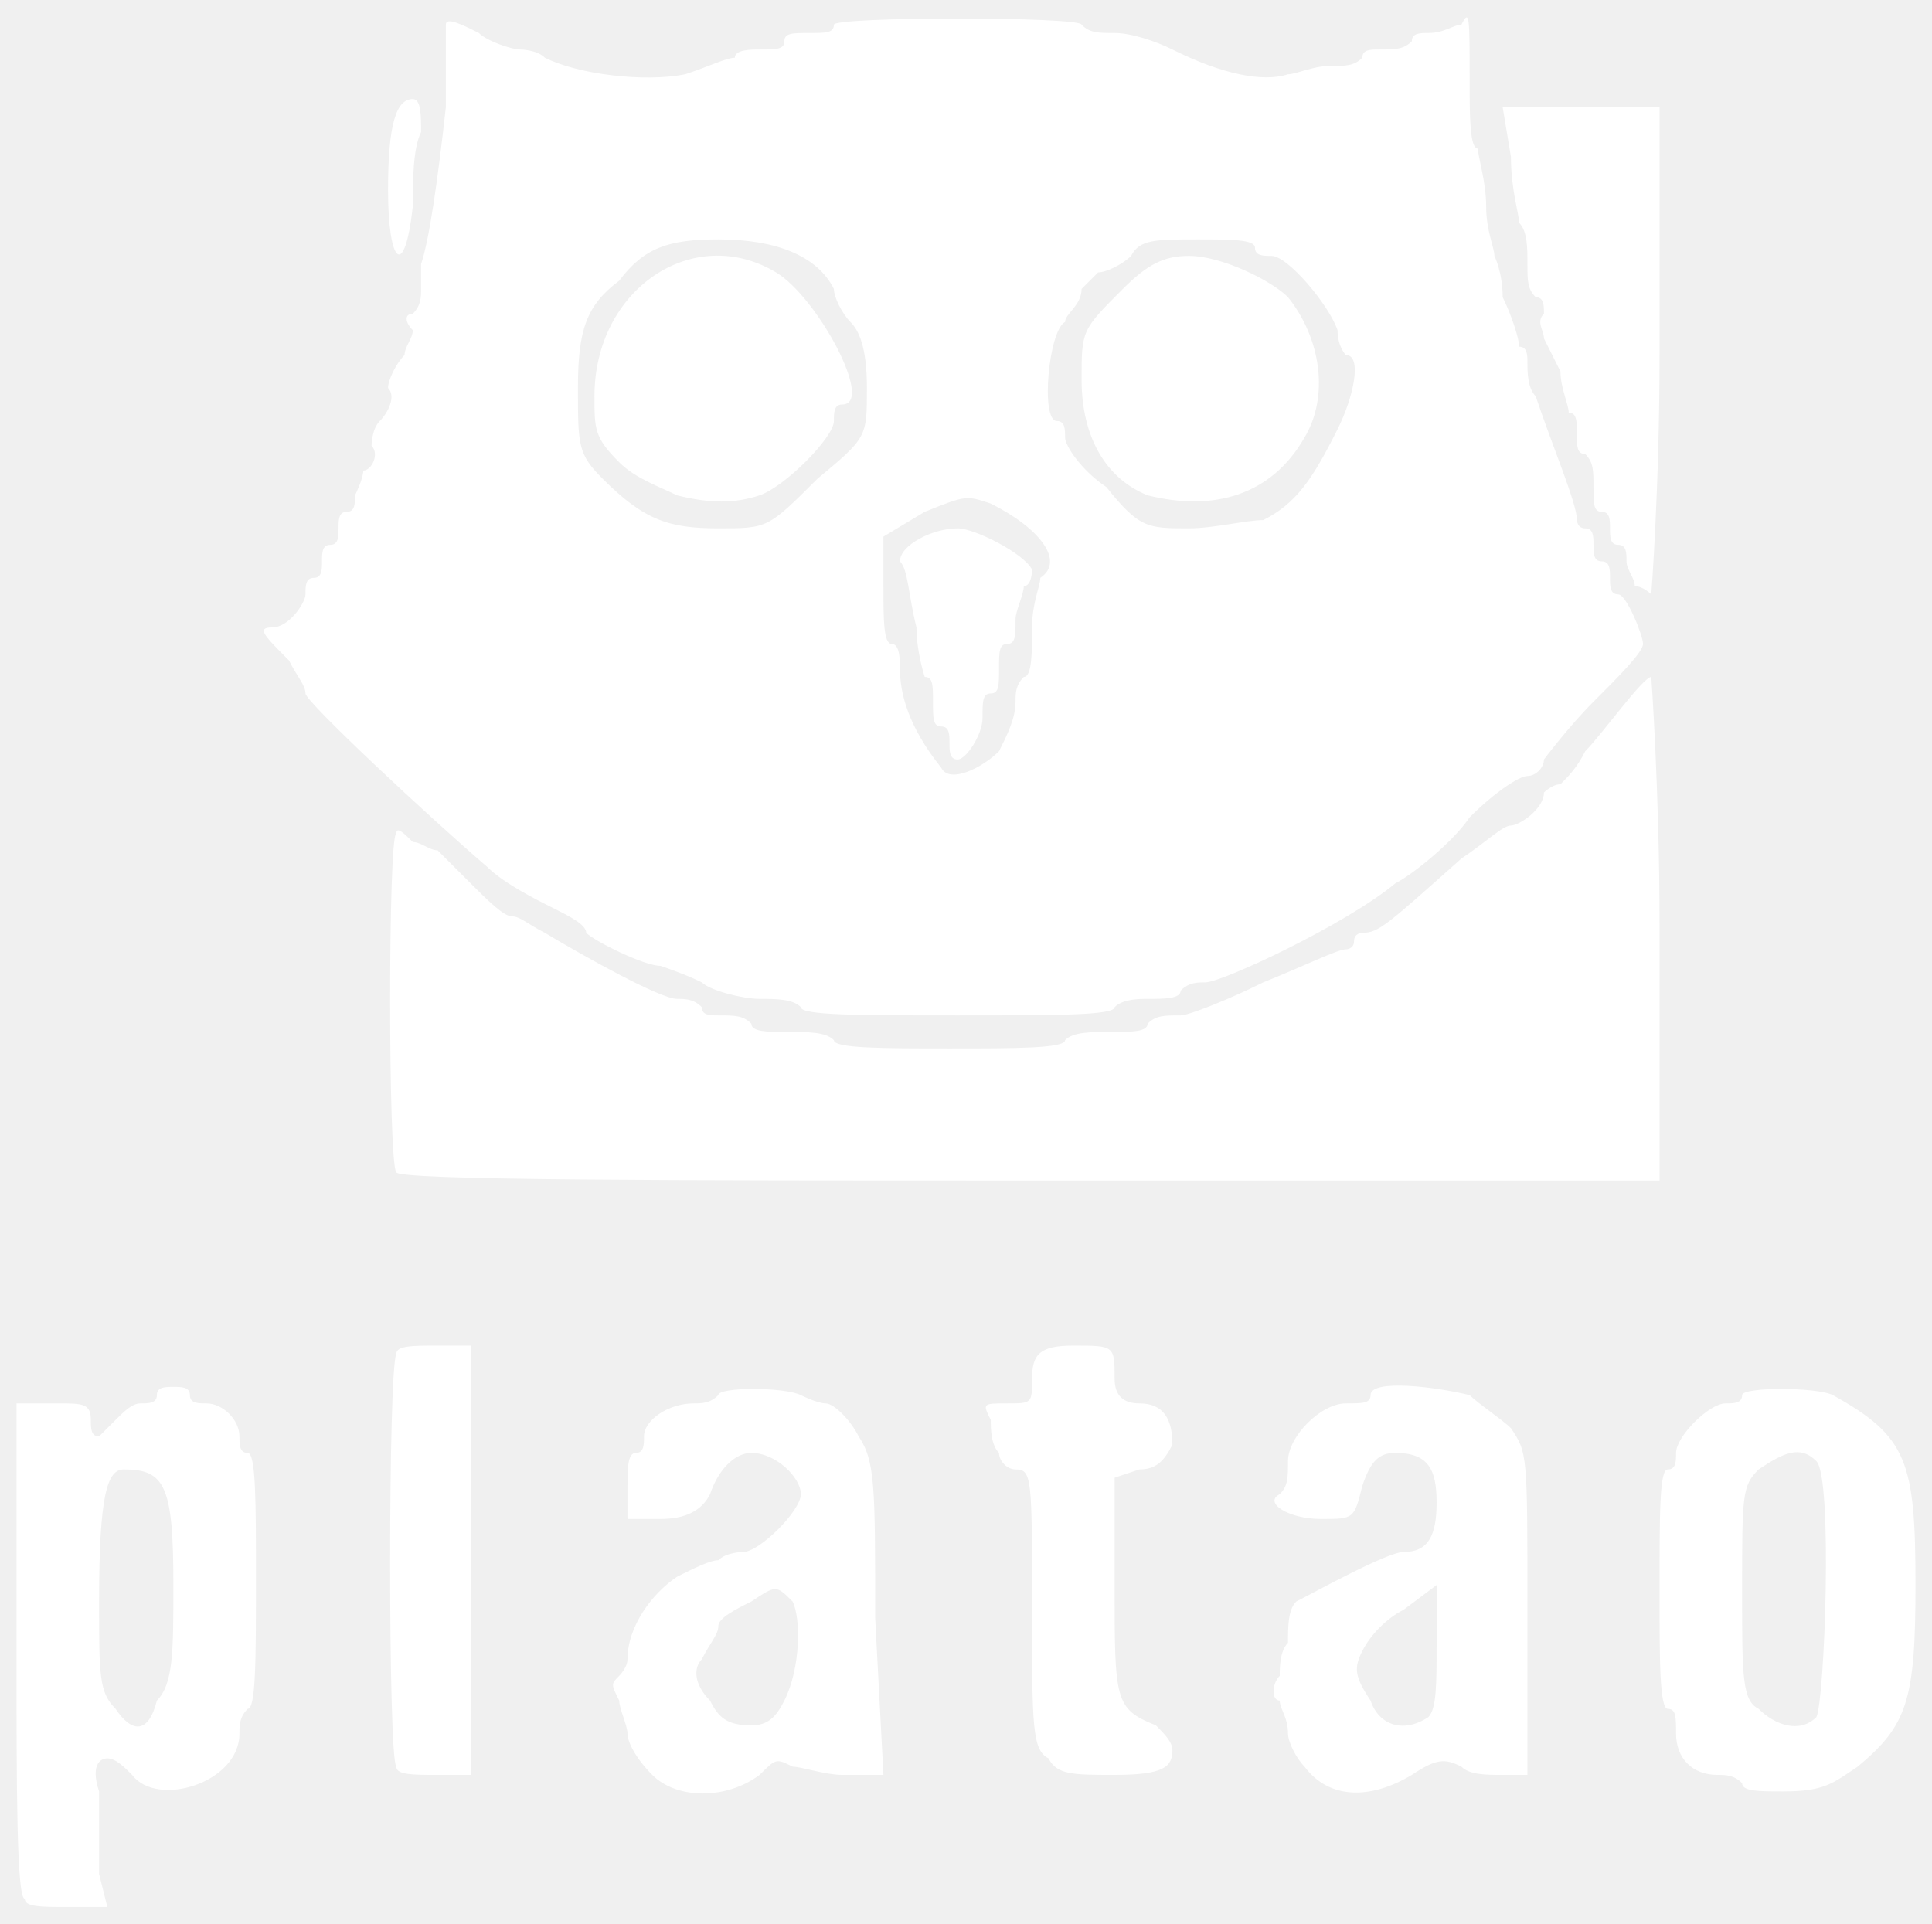
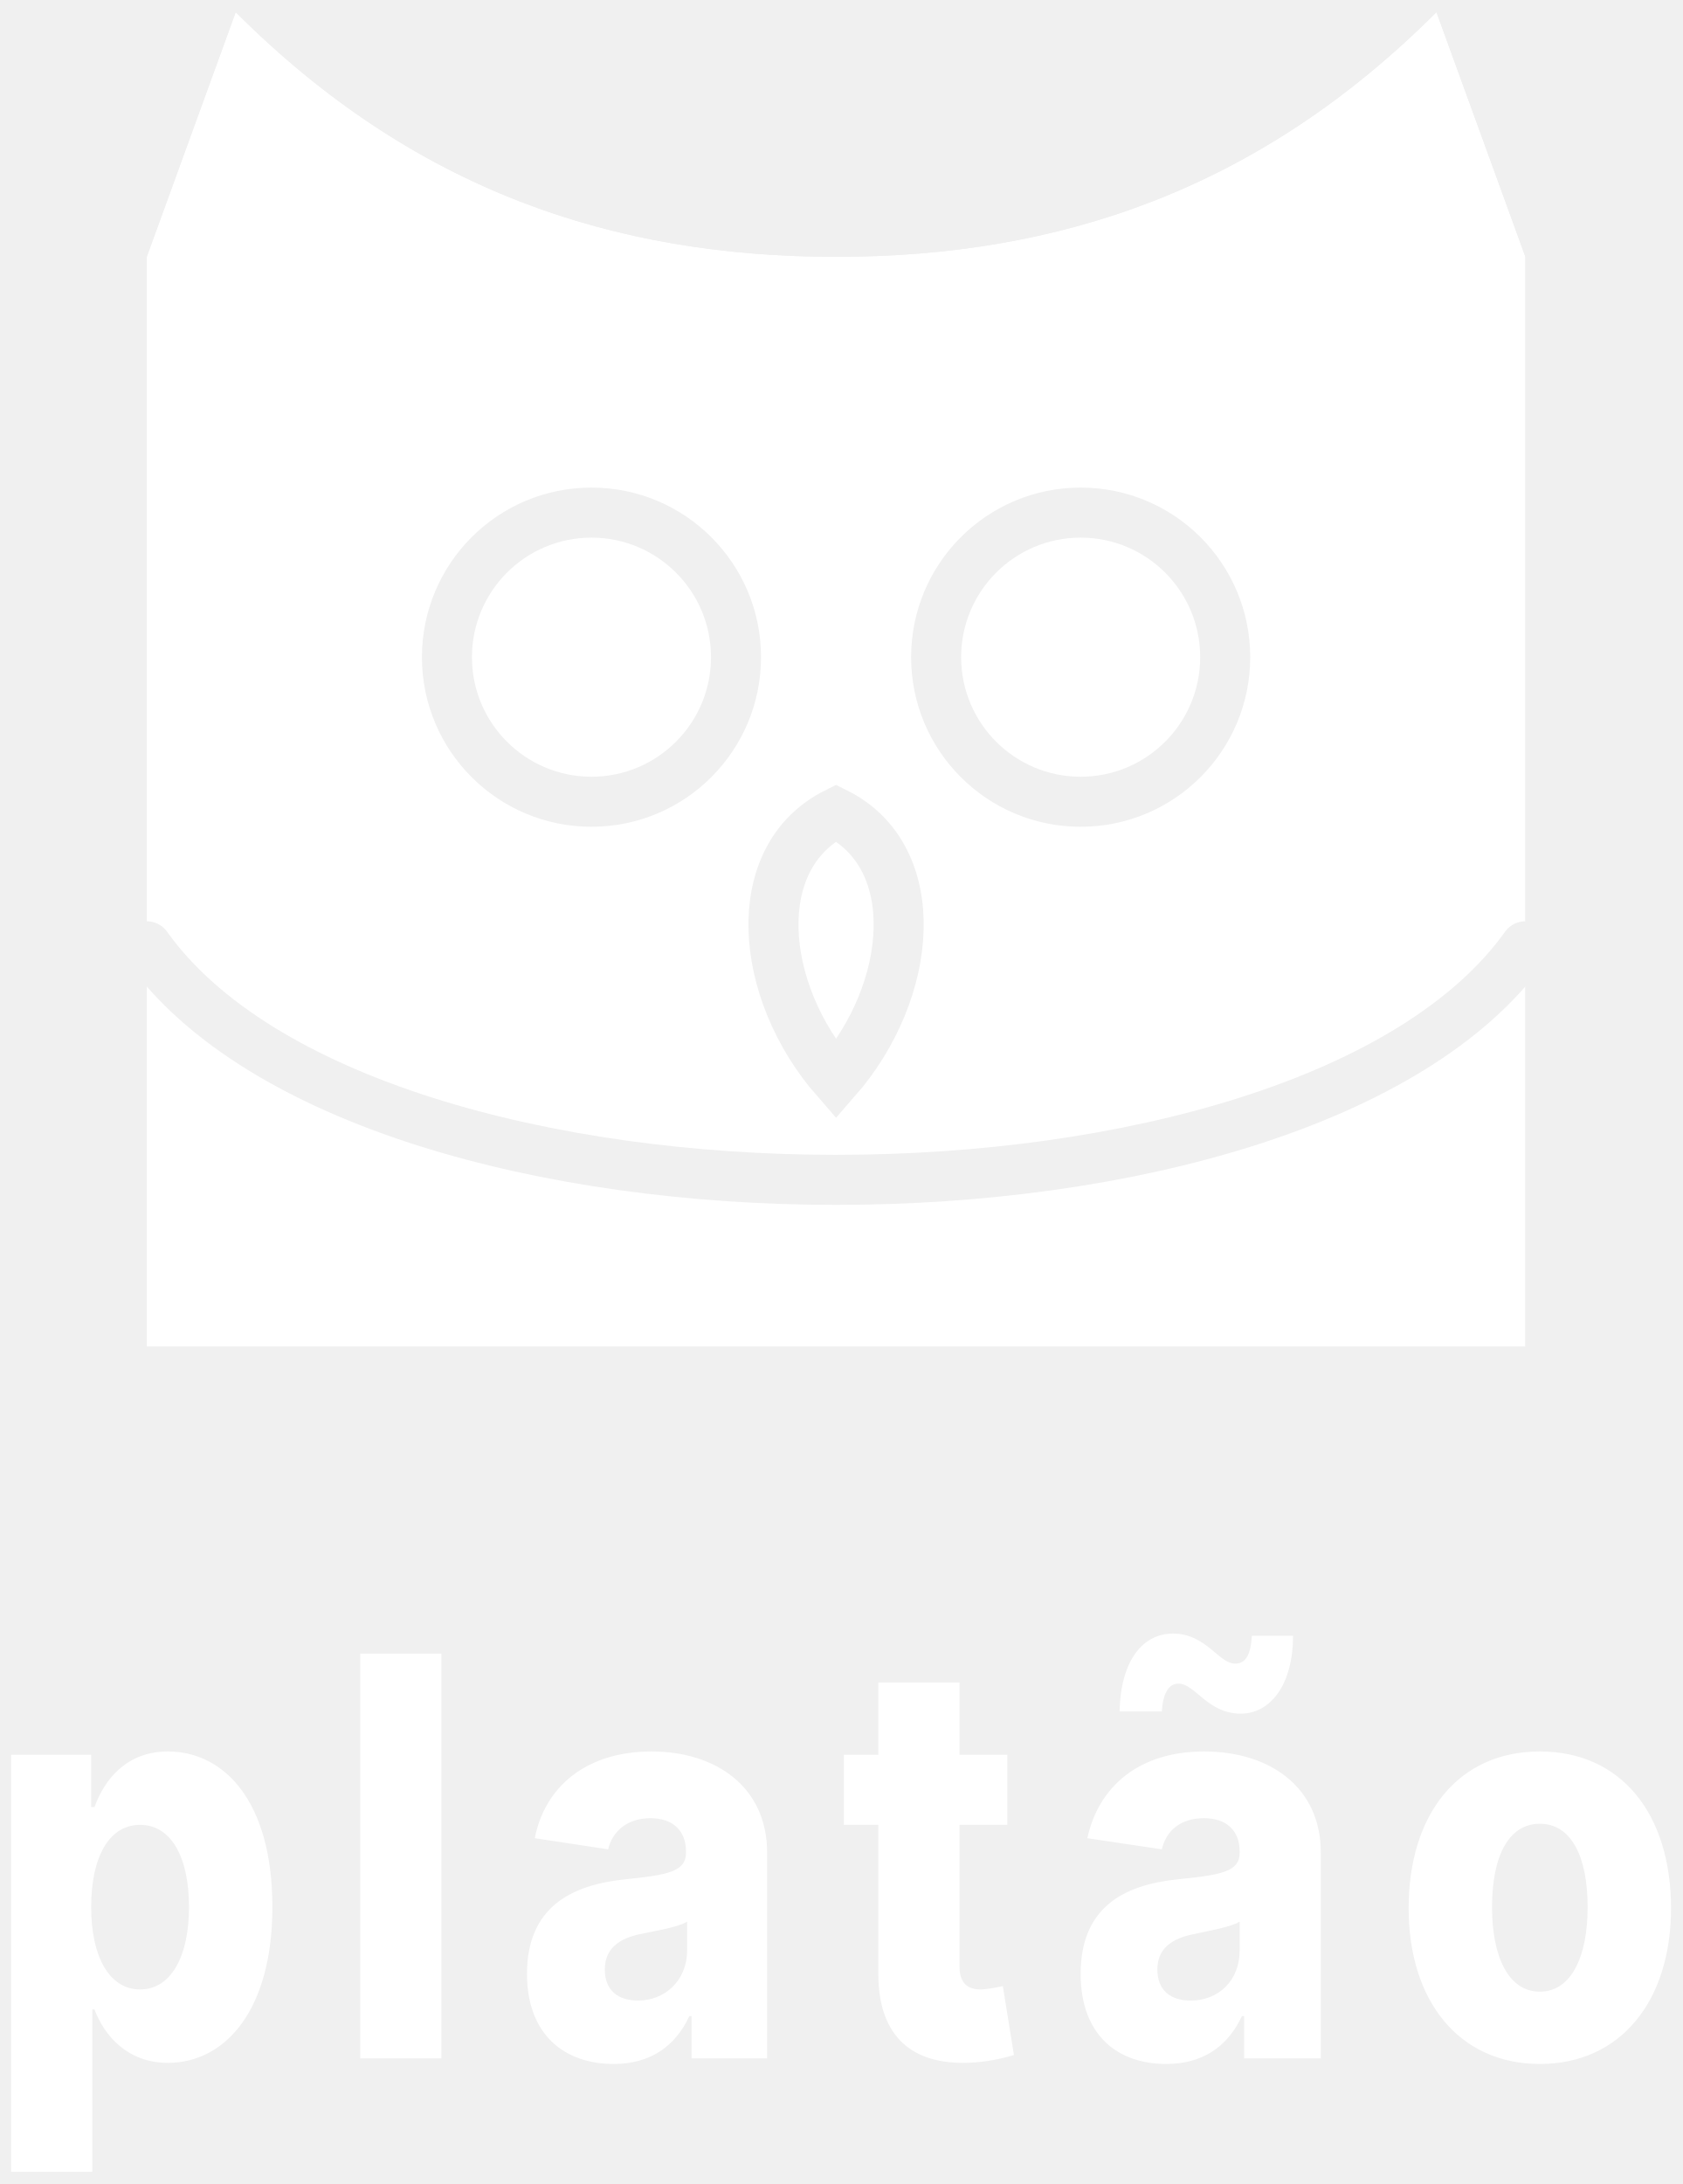
- <svg xmlns="http://www.w3.org/2000/svg" width="234" height="233" viewBox="335 61 234 233">
-   <path fill="#fff" fill-rule="evenodd" d="M338 291C337 291 337 277 337 261L337 231L342 231C345 231 346 231 346 233C346 234 346 235 347 235C347 235 348 234 349 233C350 232 351 231 352 231C353 231 354 231 354 230C354 229 355 229 356 229C357 229 358 229 358 230C358 231 359 231 360 231C362 231 364 233 364 235C364 236 364 237 365 237C366 237 366 243 366 252C366 262 366 268 365 268C364 269 364 270 364 271C364 277 354 280 351 276C350 275 349 274 348 274C347 274 346 275 347 278C347 281 347 285 347 288L348 292L343 292C340 292 338 292 338 291ZM414 276C412 274 411 272 411 271C411 270 410 268 410 267C409 265 409 265 410 264C410 264 411 263 411 262C411 258 414 254 417 252C419 251 421 250 422 250C423 249 425 249 425 249C427 249 432 244 432 242C432 240 429 237 426 237C424 237 422 239 421 242C420 244 418 245 415 245L411 245L411 241C411 239 411 237 412 237C413 237 413 236 413 235C413 233 416 231 419 231C420 231 421 231 422 230C422 229 430 229 432 230C432 230 434 231 435 231C436 231 438 233 439 235C441 238 441 241 441 257L442 276L437 276C435 276 432 275 431 275C429 274 429 274 427 276C423 279 417 279 414 276ZM493 275C492 274 491 272 491 271C491 269 490 268 490 267C489 267 489 265 490 264C490 263 490 261 491 260C491 258 491 256 492 255C494 254 503 249 505 249C508 249 509 247 509 243C509 239 508 237 504 237C502 237 501 238 500 241C499 245 499 245 495 245C491 245 488 243 490 242C491 241 491 240 491 238C491 235 495 231 498 231C500 231 501 231 501 230C501 228 509 229 513 230C514 231 517 233 518 234C520 237 520 237 520 256L520 276L517 276C515 276 513 276 512 275C510 274 509 274 506 276C501 279 496 279 493 275ZM546 277C545 276 544 276 543 276C540 276 538 274 538 271C538 269 538 268 537 268C536 268 536 262 536 254C536 244 536 239 537 239C538 239 538 238 538 237C538 235 542 231 544 231C545 231 546 231 546 230C546 229 555 229 557 230C566 235 567 238 567 253C567 267 566 270 560 275C557 277 556 278 551 278C548 278 546 278 546 277ZM383 275C382 274 382 227 383 225C383 224 385 224 388 224L392 224L392 250L392 276L388 276C385 276 383 276 383 275ZM462 274C460 273 460 270 460 256C460 240 460 239 458 239C457 239 456 238 456 237C455 236 455 234 455 233C454 231 454 231 457 231C460 231 460 231 460 228C460 225 461 224 465 224C470 224 470 224 470 228C470 230 471 231 473 231C476 231 477 233 477 236C476 238 475 239 473 239L470 240L470 253C470 267 470 268 475 270C476 271 477 272 477 273C477 275 476 276 470 276C465 276 463 276 462 274ZM354 267C356 265 356 261 356 253C356 241 355 239 350 239C348 239 347 242 347 255C347 264 347 266 349 268C351 271 353 271 354 267ZM430 267C432 263 432 257 431 255C429 253 429 253 426 255C424 256 422 257 422 258C422 259 421 260 420 262C419 263 419 265 421 267C422 269 423 270 426 270C428 270 429 269 430 267ZM508 269C509 268 509 265 509 260L509 253L505 256C503 257 501 259 500 261C499 263 499 264 501 267C502 270 505 271 508 269ZM555 269C556 267 557 240 555 238C553 236 551 237 548 239C546 241 546 242 546 254C546 264 546 267 548 268C550 270 553 271 555 269ZM383 203C382 202 382 162 383 162C383 161 384 162 385 163C386 163 387 164 388 164C388 164 390 166 392 168C394 170 396 172 397 172C398 172 399 173 401 174C406 177 415 182 417 182C418 182 419 182 420 183C420 184 421 184 422 184C424 184 425 184 426 185C426 186 428 186 430 186C433 186 435 186 436 187C436 188 442 188 450 188C458 188 464 188 464 187C465 186 467 186 470 186C472 186 474 186 474 185C475 184 476 184 478 184C479 184 484 182 488 180C493 178 497 176 498 176C498 176 499 176 499 175C499 174 500 174 500 174C502 174 503 173 512 165C515 163 517 161 518 161C519 161 522 159 522 157C522 157 523 156 524 156C525 155 526 154 527 152C529 150 534 143 535 143C535 143 536 157 536 173L536 204L459 204C417 204 383 204 383 203ZM432 183C431 182 429 182 427 182C425 182 421 181 420 180C418 179 415 178 415 178C413 178 407 175 406 174C406 173 404 172 402 171C400 170 396 168 394 166C387 160 372 146 372 145C372 144 371 143 370 141C367 138 366 137 368 137C370 137 372 134 372 133C372 132 372 131 373 131C374 131 374 130 374 129C374 128 374 127 375 127C376 127 376 126 376 125C376 124 376 123 377 123C378 123 378 122 378 121C378 121 379 119 379 118C380 118 381 116 380 115C380 115 380 113 381 112C382 111 383 109 382 108C382 107 383 105 384 104C384 103 385 102 385 101C384 100 384 99 385 99C386 98 386 97 386 96C386 95 386 94 386 93C387 90 388 83 389 74C389 69 389 64 389 64C389 63 391 64 393 65C394 66 397 67 398 67C398 67 400 67 401 68C405 70 413 71 418 70C421 69 423 68 424 68C424 67 426 67 427 67C429 67 430 67 430 66C430 65 431 65 433 65C435 65 436 65 436 64C436 63 466 63 466 64C467 65 468 65 470 65C472 65 475 66 477 67C483 70 488 71 491 70C492 70 494 69 496 69C498 69 499 69 500 68C500 67 501 67 502 67C504 67 505 67 506 66C506 65 507 65 508 65C510 65 511 64 512 64C513 62 513 63 513 71C513 75 513 79 514 79C514 80 515 83 515 86C515 89 516 91 516 92C516 92 517 94 517 97C518 99 519 102 519 103C520 103 520 104 520 105C520 106 520 108 521 109C523 115 526 122 526 124C526 124 526 125 527 125C528 125 528 126 528 127C528 128 528 129 529 129C530 129 530 130 530 131C530 132 530 133 531 133C532 133 534 138 534 139C534 140 531 143 528 146C525 149 522 153 522 153C522 154 521 155 520 155C519 155 516 157 513 160C511 163 506 167 504 168C498 173 483 180 481 180C480 180 479 180 478 181C478 182 476 182 474 182C473 182 471 182 470 183C470 184 463 184 451 184C439 184 432 184 432 183ZM456 152C457 150 458 148 458 146C458 145 458 144 459 143C460 143 460 140 460 137C460 134 461 132 461 131C464 129 461 125 455 122C452 121 452 121 447 123L442 126L442 132C442 136 442 139 443 139C444 139 444 141 444 142C444 145 445 149 449 154C450 156 454 154 456 152ZM450 151C450 150 450 149 449 149C448 149 448 148 448 146C448 144 448 143 447 143C447 143 446 140 446 137C445 133 445 130 444 129C444 127 448 125 451 125C453 125 459 128 460 130C460 130 460 132 459 132C459 133 458 135 458 136C458 138 458 139 457 139C456 139 456 140 456 142C456 144 456 145 455 145C454 145 454 146 454 148C454 150 452 153 451 153C450 153 450 152 450 151ZM533 132C533 131 532 130 532 129C532 128 532 127 531 127C530 127 530 126 530 125C530 124 530 123 529 123C528 123 528 122 528 120C528 118 528 117 527 116C526 116 526 115 526 114C526 112 526 111 525 111C525 110 524 108 524 106C523 104 522 102 522 102C522 101 521 100 522 99C522 98 522 97 521 97C520 96 520 95 520 93C520 91 520 89 519 88C519 87 518 84 518 80L517 74L526 74L536 74L536 104C536 120 535 133 535 133C535 133 534 132 533 132ZM434 119C440 114 440 114 440 108C440 103 439 101 438 100C437 99 436 97 436 96C434 92 429 90 422 90C416 90 413 91 410 95C406 98 405 101 405 108C405 115 405 116 408 119C413 124 416 125 422 125C428 125 428 125 434 119ZM488 124C492 122 494 119 497 113C499 109 500 104 498 104C498 104 497 103 497 101C496 98 491 92 489 92C488 92 487 92 487 91C487 90 484 90 480 90C475 90 473 90 472 92C471 93 469 94 468 94C468 94 467 95 466 96C466 98 464 99 464 100C462 101 461 112 463 112C464 112 464 113 464 114C464 115 466 118 469 120C473 125 474 125 479 125C482 125 486 124 488 124ZM417 121C415 120 412 119 410 117C407 114 407 113 407 109C407 96 419 88 429 94C434 97 441 110 437 110C436 110 436 111 436 112C436 114 430 120 427 121C424 122 421 122 417 121ZM474 121C469 119 466 114 466 107C466 101 466 101 471 96C474 93 476 92 479 92C483 92 489 95 491 97C495 102 496 109 493 114C489 121 482 123 474 121ZM382 84C382 76 383 73 385 73C386 73 386 75 386 77C385 79 385 83 385 86C384 95 382 93 382 84Z" />
+ <svg xmlns="http://www.w3.org/2000/svg" viewBox="24.8 3 151.3 196.2" width="151" height="196">
+   <mask id="m">
+     <path fill="#fff" d="M38 124V26L46 4C62 20 80 26 100 26S138 20 154 4L162 26V124Z" />
+     <g fill="none" stroke="#000" stroke-width="4.5" stroke-linecap="round">
+       <circle cx="78" cy="62" r="13" />
+       <circle cx="122" cy="62" r="13" />
+       <path d="M100 100C93 92 92 80 100 76C108 80 107 92 100 100Z" />
+       <path d="M38 88C58 116 142 116 162 88" />
+     </g>
+   </mask>
+   <path fill="#fff" mask="url(#m)" d="M38 124V26L46 4C62 20 80 26 100 26S138 20 154 4L162 26V124Z" />
+   <path fill="#fff" d="M25.8 198.2H33.1V183.6H33.3C34.2 186 36.3 188.4 39.9 188.4C45.1 188.4 49.3 183.6 49.3 174.4C49.3 164.8 44.9 160.4 39.9 160.4C36.2 160.4 34.2 162.9 33.3 165.4H33V160.7H25.8ZM37.4 181.8C34.6 181.8 33 178.8 33 174.4C33 169.9 34.6 167 37.4 167C40.2 167 41.8 169.9 41.8 174.4C41.8 178.8 40.2 181.8 37.4 181.8ZM64.5 151.6H57.2V188H64.5ZM80 188.5C83.2 188.5 85.5 187 86.8 184.2H87V188H93.8V169.5C93.8 163.6 89.2 160.4 83.4 160.4C77.5 160.4 73.8 163.6 72.9 168.2L79.5 169.2C79.9 167.5 81.3 166.4 83.3 166.4C85.3 166.4 86.5 167.5 86.5 169.4V169.5C86.5 171.2 84.9 171.5 81 171.9C76.2 172.4 72.2 174.4 72.2 180.4C72.2 185.8 75.5 188.5 80 188.5ZM82.2 182.8C80.4 182.8 79.2 181.9 79.2 180C79.2 178.2 80.4 177.2 82.5 176.8C83.9 176.5 85.8 176.2 86.6 175.7V178.3C86.6 181 84.6 182.8 82.2 182.8ZM115.4 160.7H111.1V154.2H103.8V160.7H100.7V167H103.8V180.4C103.8 185.6 106.4 188.4 111.4 188.4C112.8 188.4 114.3 188.2 116 187.7L115 181.5C114.6 181.6 113.5 181.8 113 181.8C111.7 181.8 111.1 181.1 111.1 179.7V167H115.4ZM129.7 188.5C132.9 188.5 135.2 187 136.5 184.2H136.7V188H143.6V169.5C143.6 163.6 139 160.4 133.1 160.4C127.2 160.4 123.6 163.6 122.6 168.2L129.3 169.2C129.7 167.5 131 166.4 133.1 166.4C135.1 166.4 136.3 167.5 136.3 169.4V169.5C136.3 171.2 134.7 171.5 130.7 171.9C125.9 172.4 122 174.4 122 180.4C122 185.8 125.2 188.5 129.7 188.5ZM136.4 157C139 157 141.1 154.5 141.1 150H137.4C137.3 151.6 136.9 152.5 135.9 152.5C134.4 152.5 133.3 149.8 130.3 149.8C127.6 149.8 125.6 152.2 125.5 156.8H129.3C129.4 155.2 129.9 154.3 130.8 154.3C132.3 154.3 133.4 157 136.4 157ZM131.9 182.8C130.1 182.8 128.9 181.9 128.9 180C128.9 178.2 130.1 177.2 132.3 176.8C133.6 176.5 135.5 176.2 136.3 175.7V178.3C136.3 181 134.4 182.8 131.9 182.8ZM163.3 188.5C170.6 188.5 175.1 182.8 175.1 174.5C175.1 166 170.6 160.4 163.3 160.4C156 160.4 151.5 166 151.5 174.5C151.5 182.8 156 188.5 163.3 188.5ZM163.3 182C160.5 182 159 178.9 159 174.4C159 169.8 160.5 166.9 163.3 166.9C166.1 166.9 167.6 169.8 167.6 174.4C167.6 178.9 166.1 182 163.3 182Z" />
</svg>
